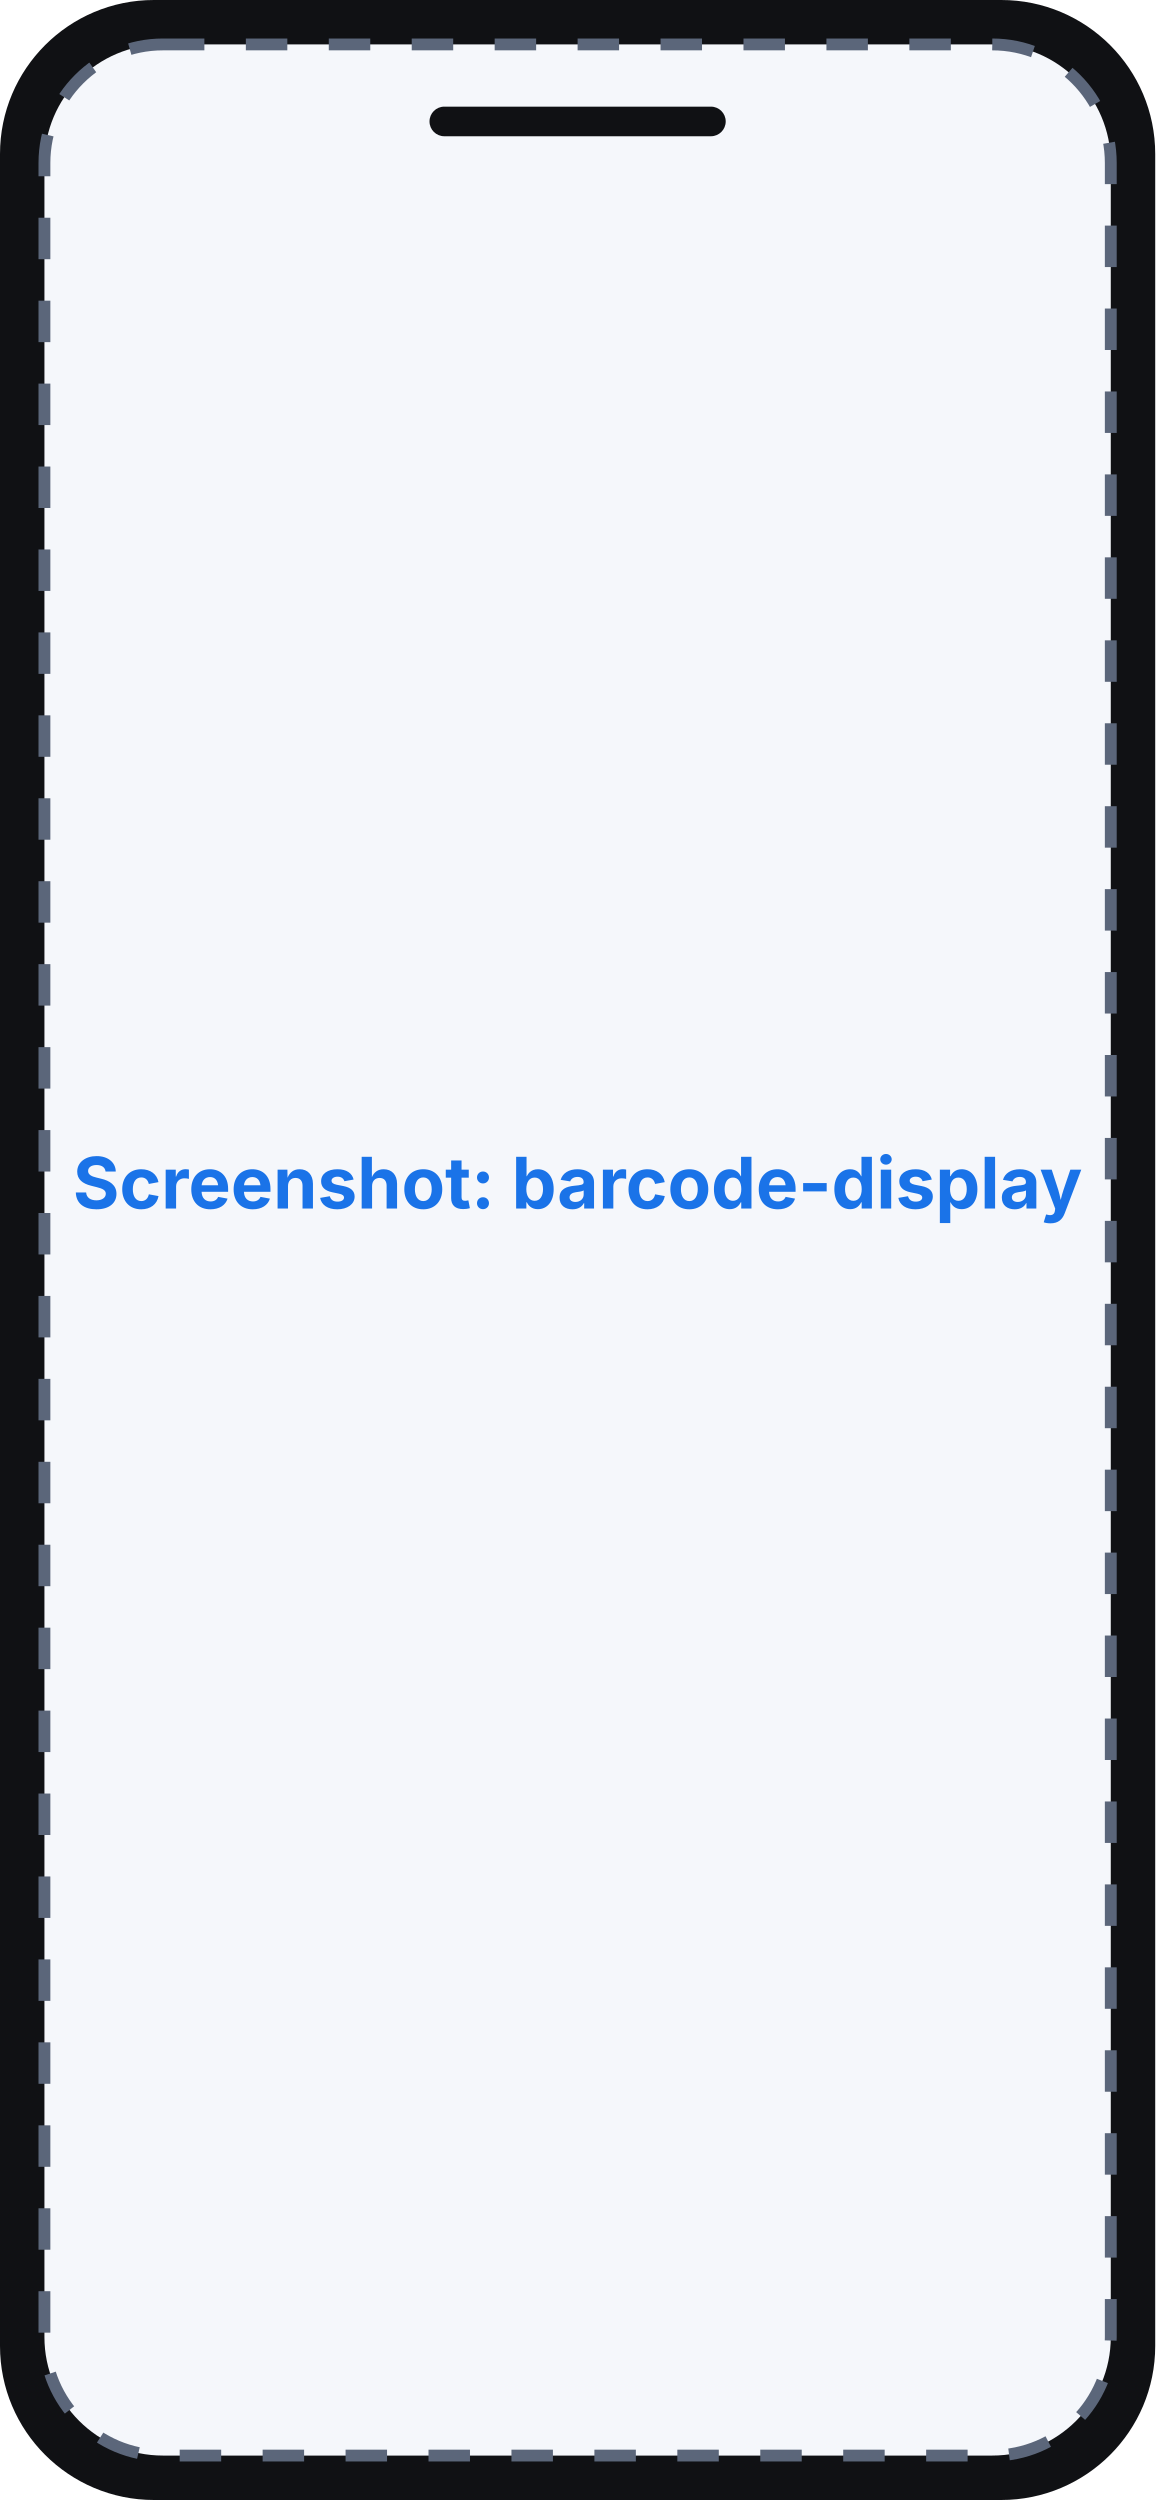
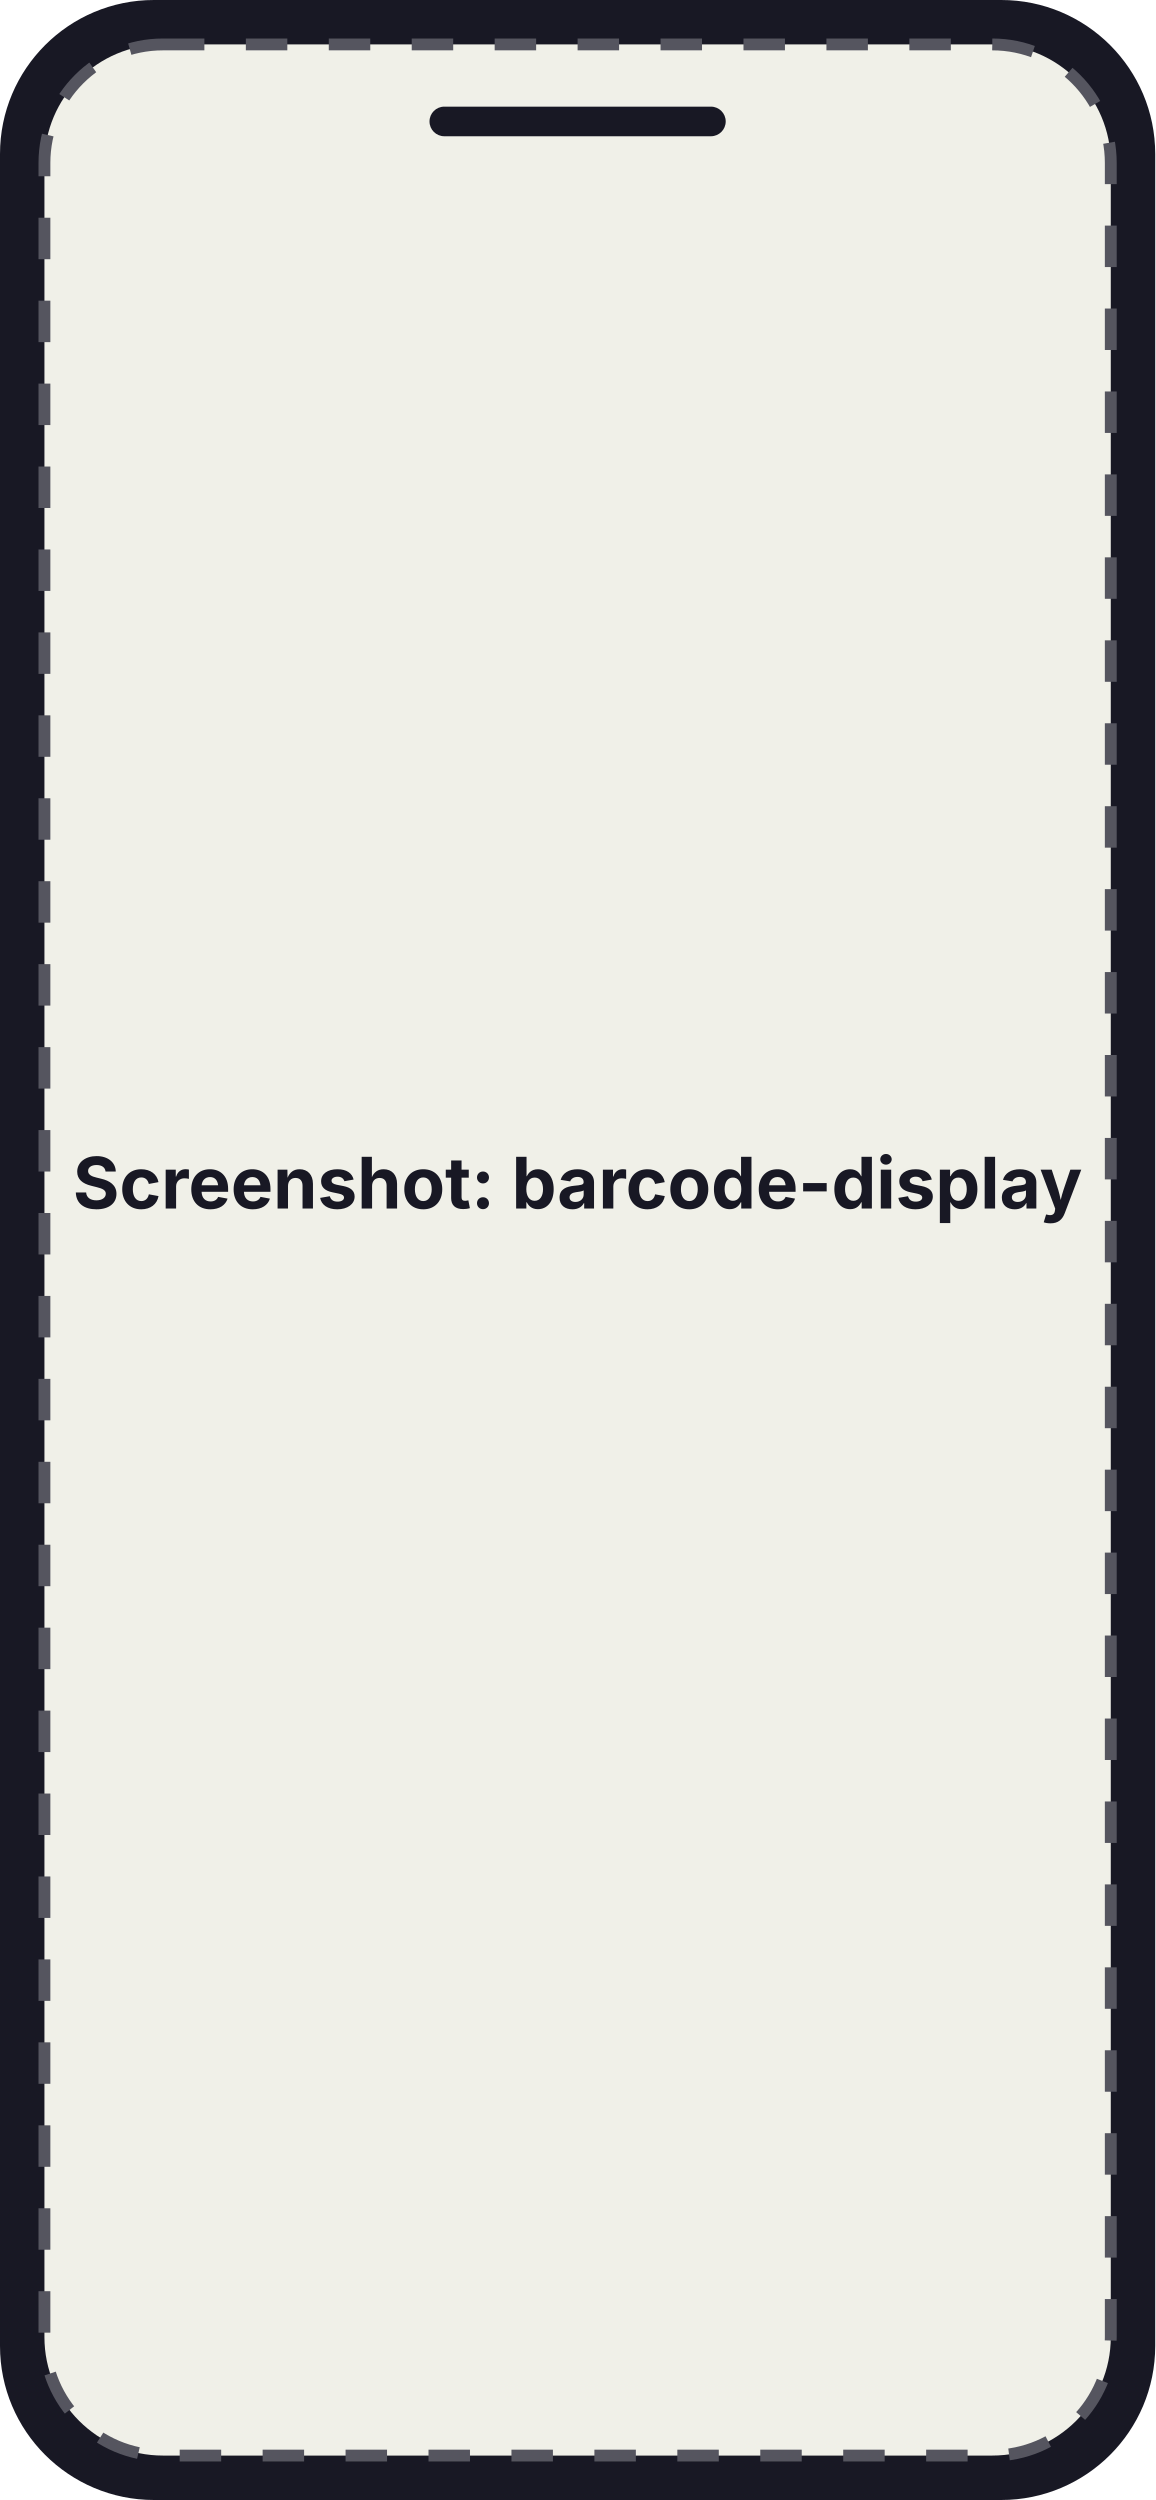
<svg xmlns="http://www.w3.org/2000/svg" width="390" height="844" viewBox="0 0 390 844" fill="none" role="img" aria-labelledby="title-barcode desc-barcode">
-   <rect width="390" height="844" rx="52" fill="#101114" />
-   <rect x="15" y="15" width="360" height="814" rx="40" fill="#F5F7FB" stroke="#5B667A" stroke-width="4" stroke-dasharray="14 14" />
-   <rect x="145" y="36" width="100" height="10" rx="5" fill="#101114" />
-   <text x="195" y="408" text-anchor="middle" font-family="-apple-system, BlinkMacSystemFont, 'Segoe UI', sans-serif" font-size="24" font-weight="700" fill="#1A73E8">Screenshot: barcode-display</text>
+   <rect width="390" height="844" rx="52" fill="#181824" />
+   <rect x="15" y="15" width="360" height="814" rx="40" fill="#F0F0E8" stroke="#55555F" stroke-width="4" stroke-dasharray="14 14" />
+   <rect x="145" y="36" width="100" height="10" rx="5" fill="#181824" />
+   <text x="195" y="408" text-anchor="middle" font-family="-apple-system, BlinkMacSystemFont, 'Segoe UI', sans-serif" font-size="24" font-weight="700" fill="#181824">Screenshot: barcode-display</text>
</svg>
